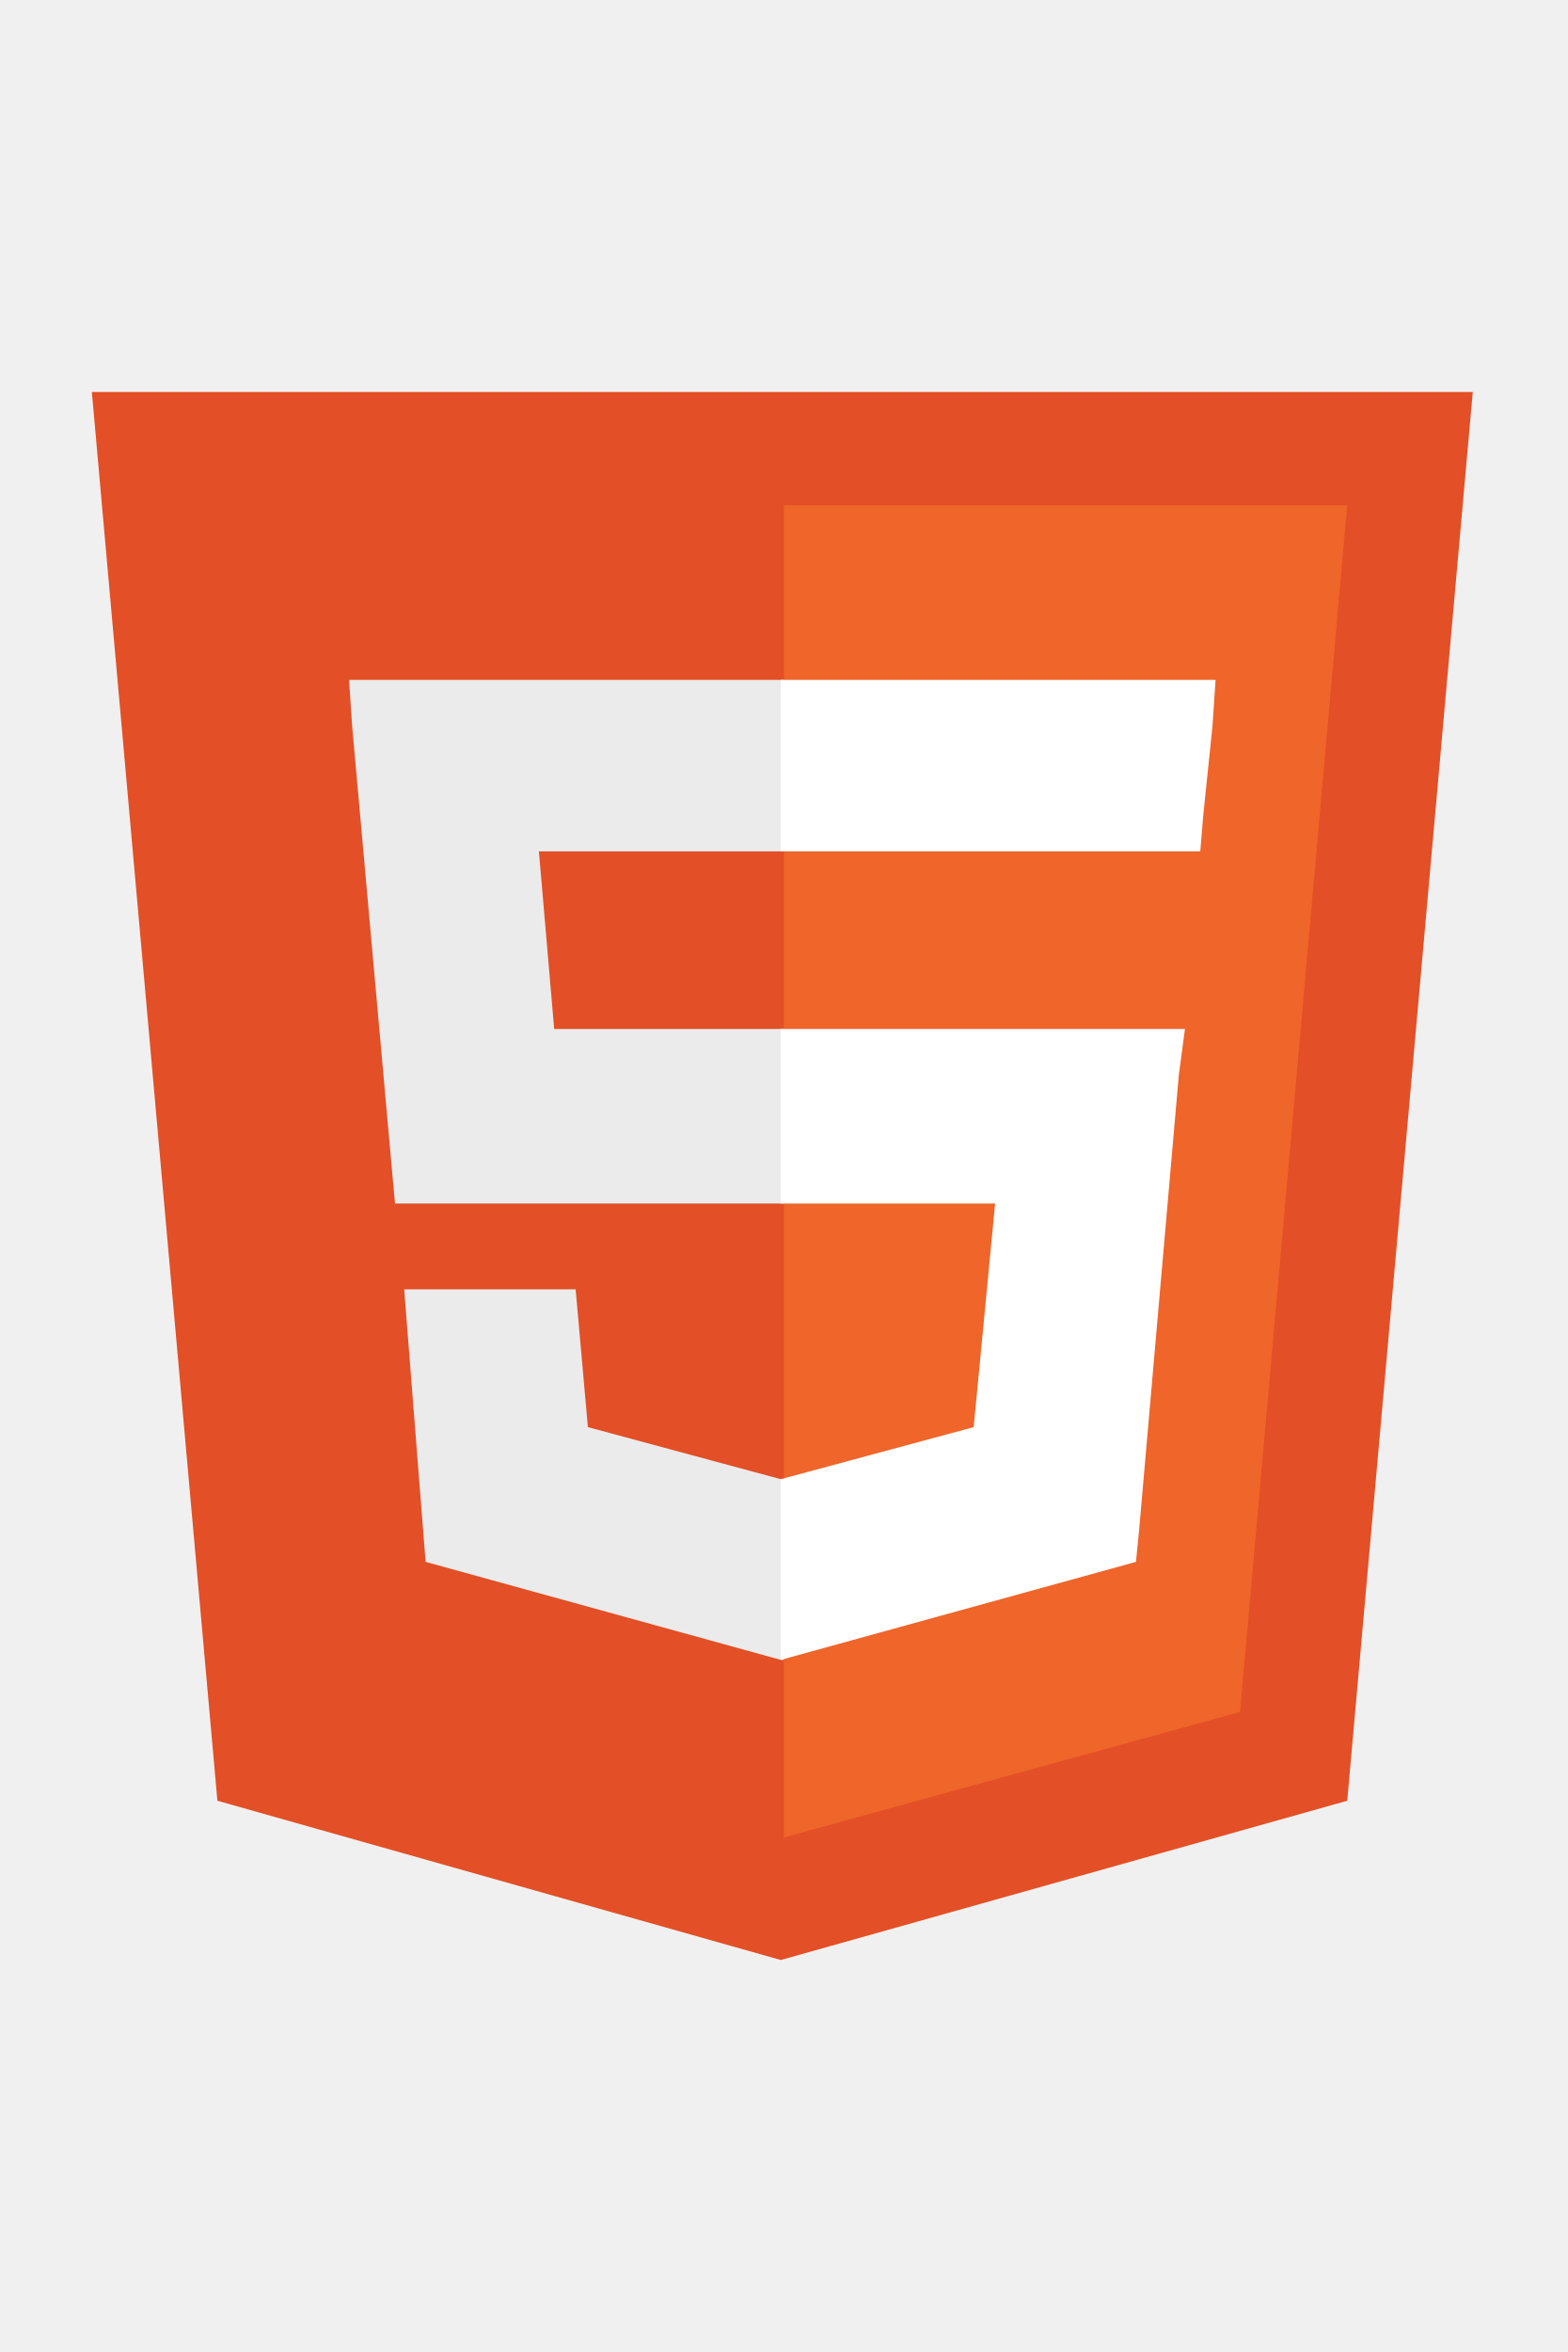
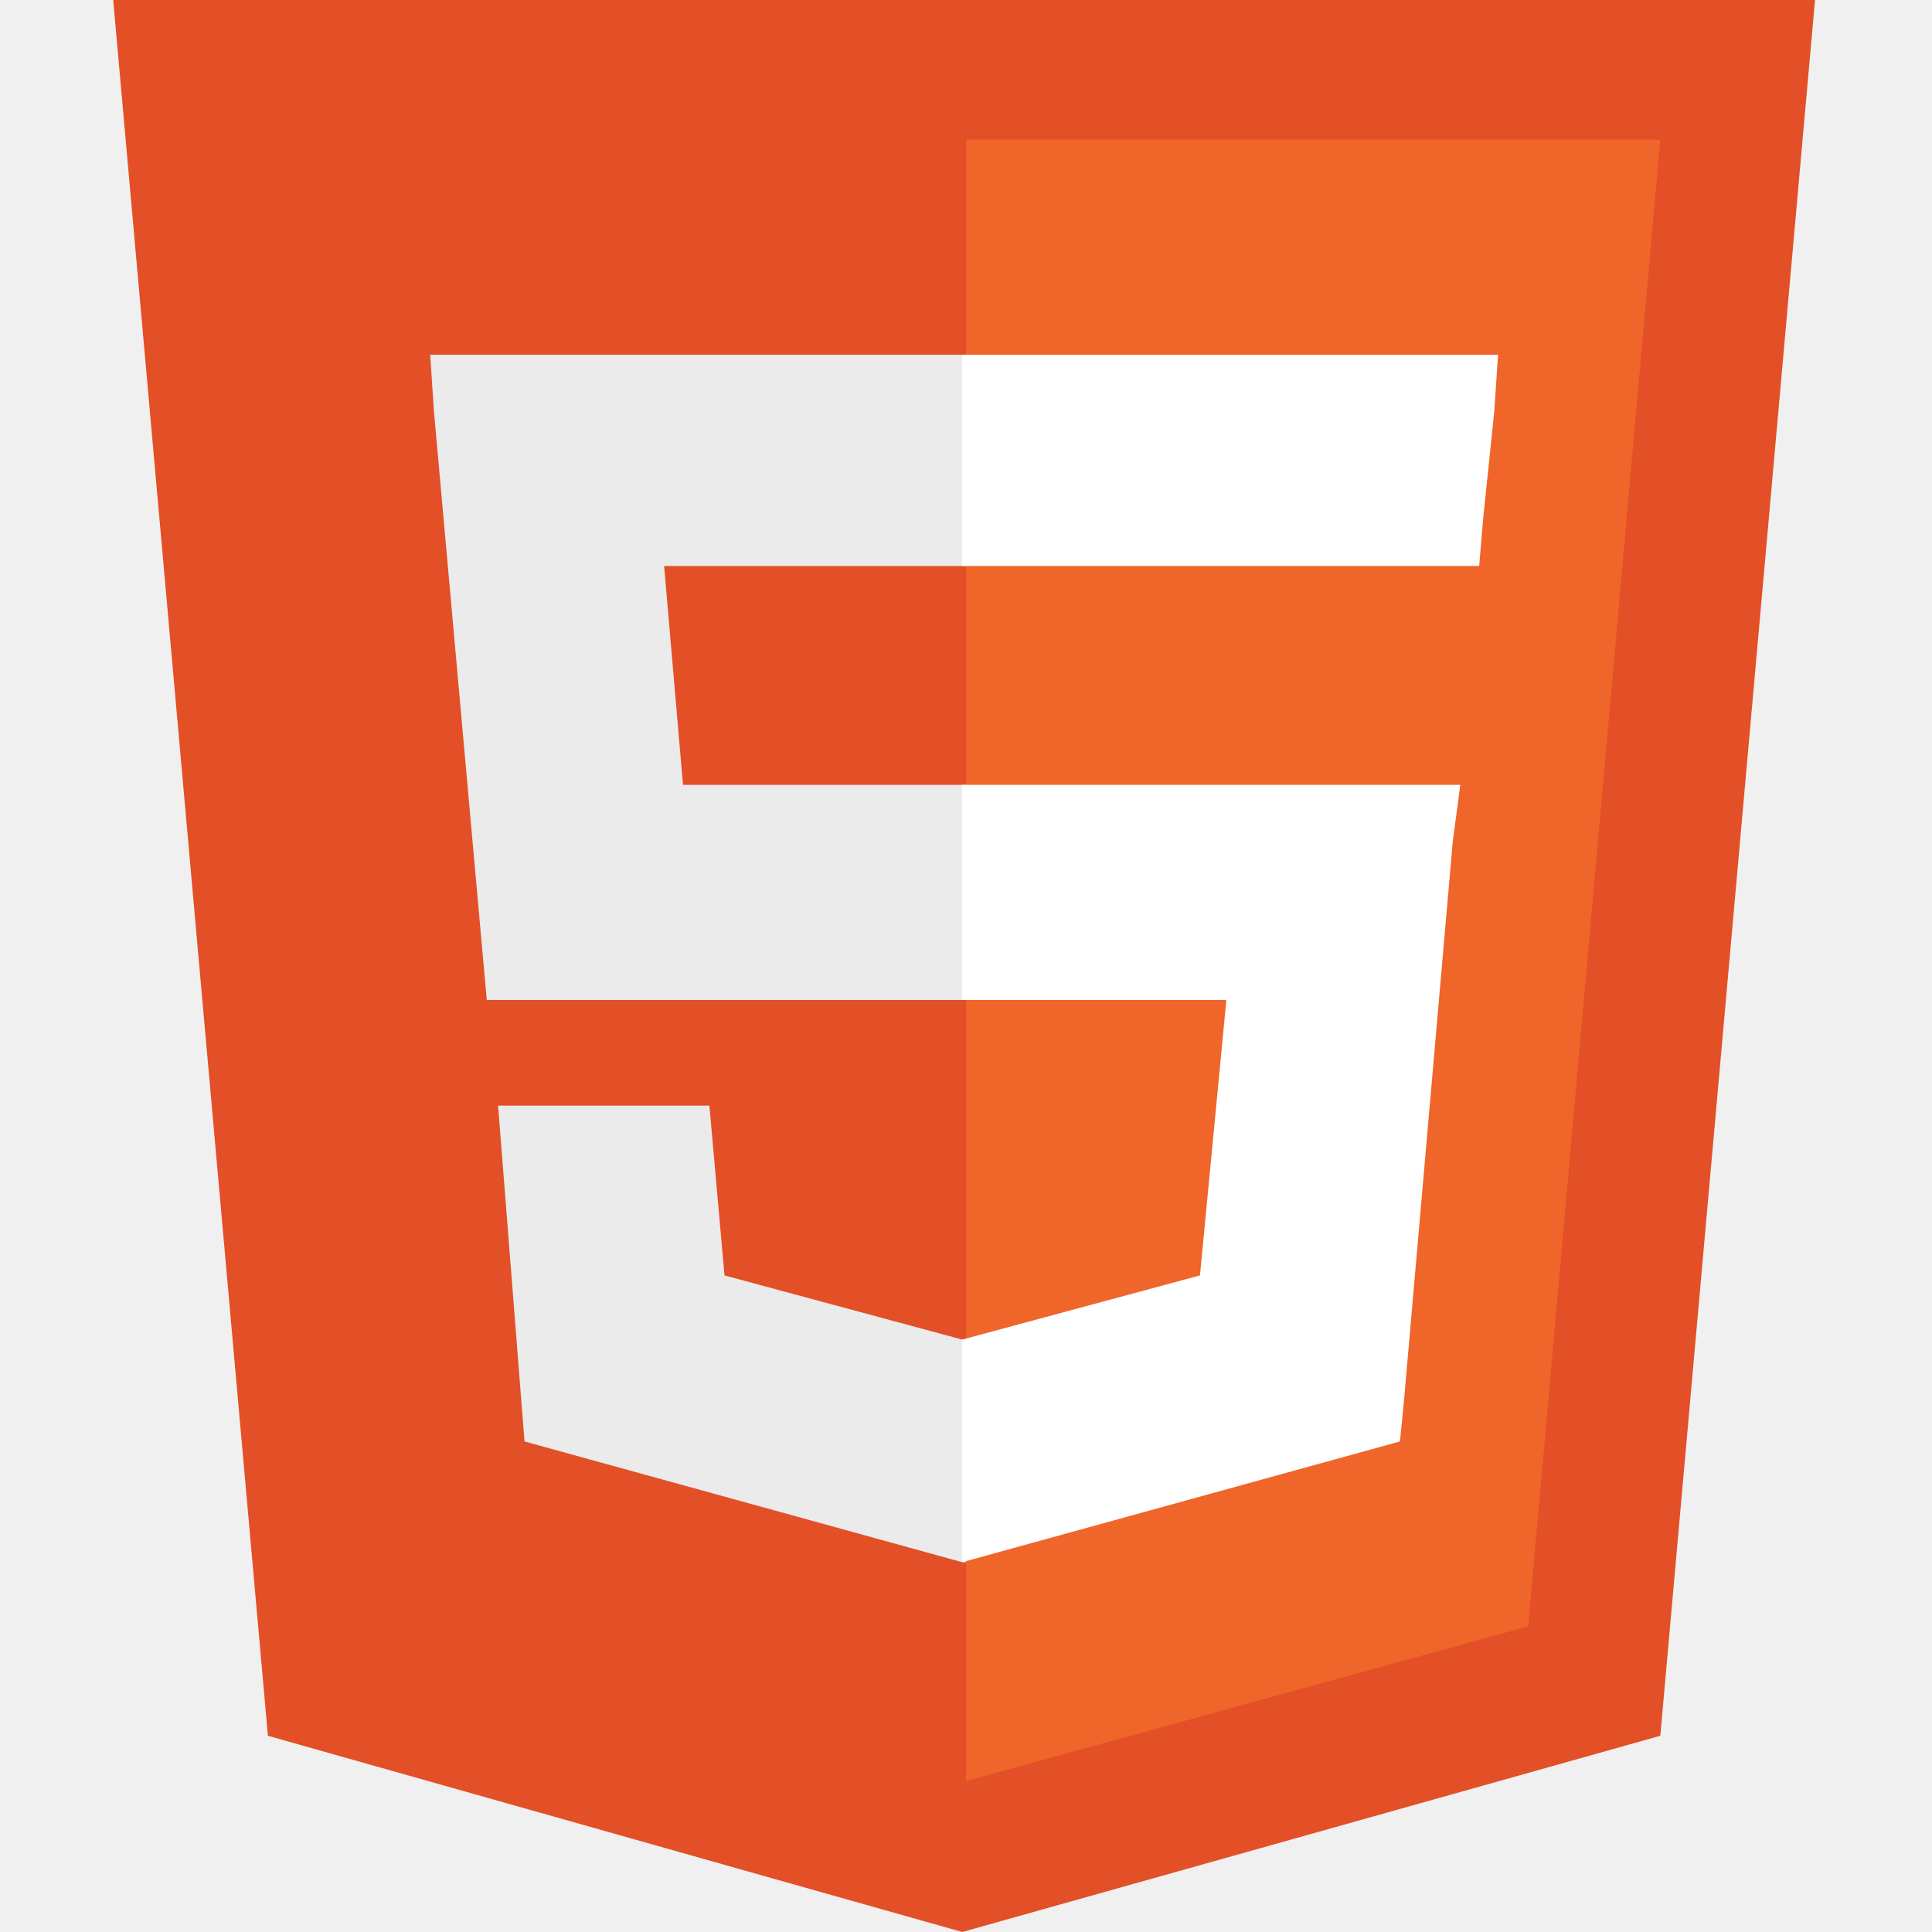
- <svg xmlns="http://www.w3.org/2000/svg" height="30px" width="20px" viewBox="0 0 512 512">
+ <svg xmlns="http://www.w3.org/2000/svg" height="20px" width="20px" viewBox="0 0 512 512">
  <path fill="#E34F26" d="M71,460 L30,0 481,0 440,460 255,512" />
  <path fill="#EF652A" d="M256,472 L405,431 440,37 256,37" />
  <path fill="#EBEBEB" d="M256,208 L181,208 176,150 256,150 256,94 255,94 114,94 115,109 129,265 256,265zM256,355 L255,355 192,338 188,293 158,293 132,293 139,382 255,414 256,414z" />
  <path fill="#FFF" d="M255,208 L255,265 325,265 318,338 255,355 255,414 371,382 372,372 385,223 387,208 371,208zM255,94 L255,129 255,150 255,150 392,150 392,150 392,150 393,138 396,109 397,94z" />
</svg>
